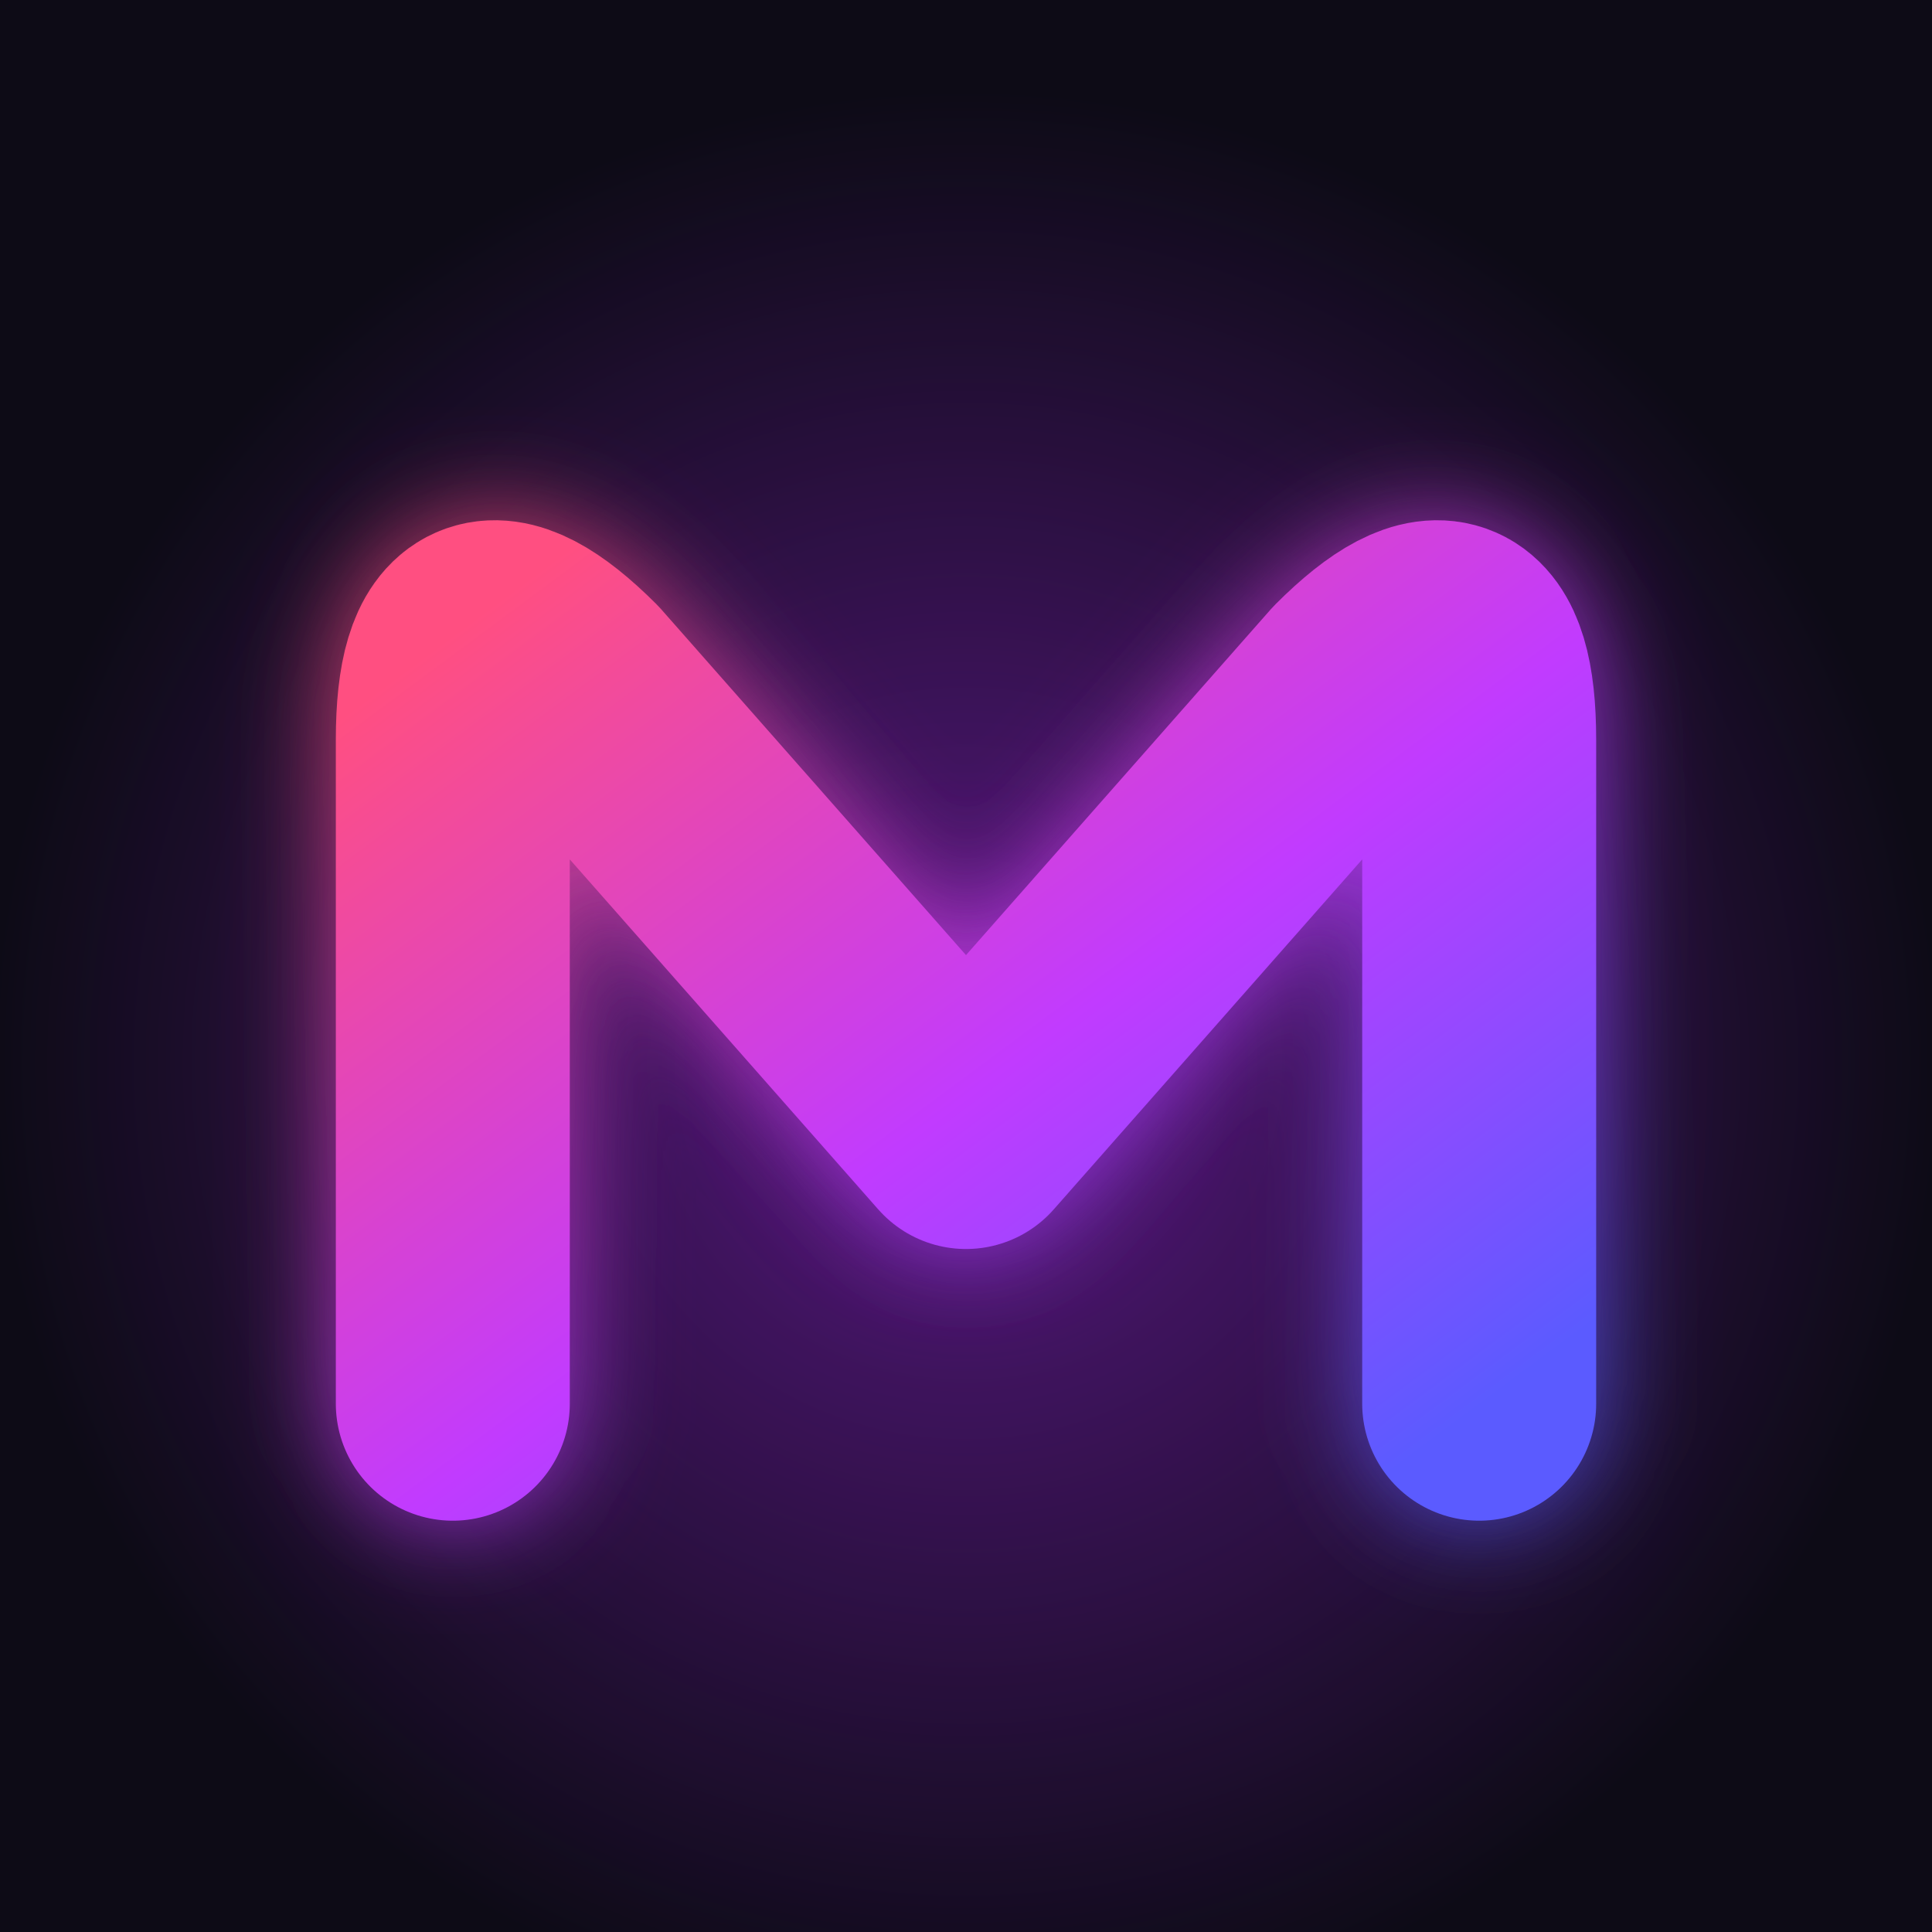
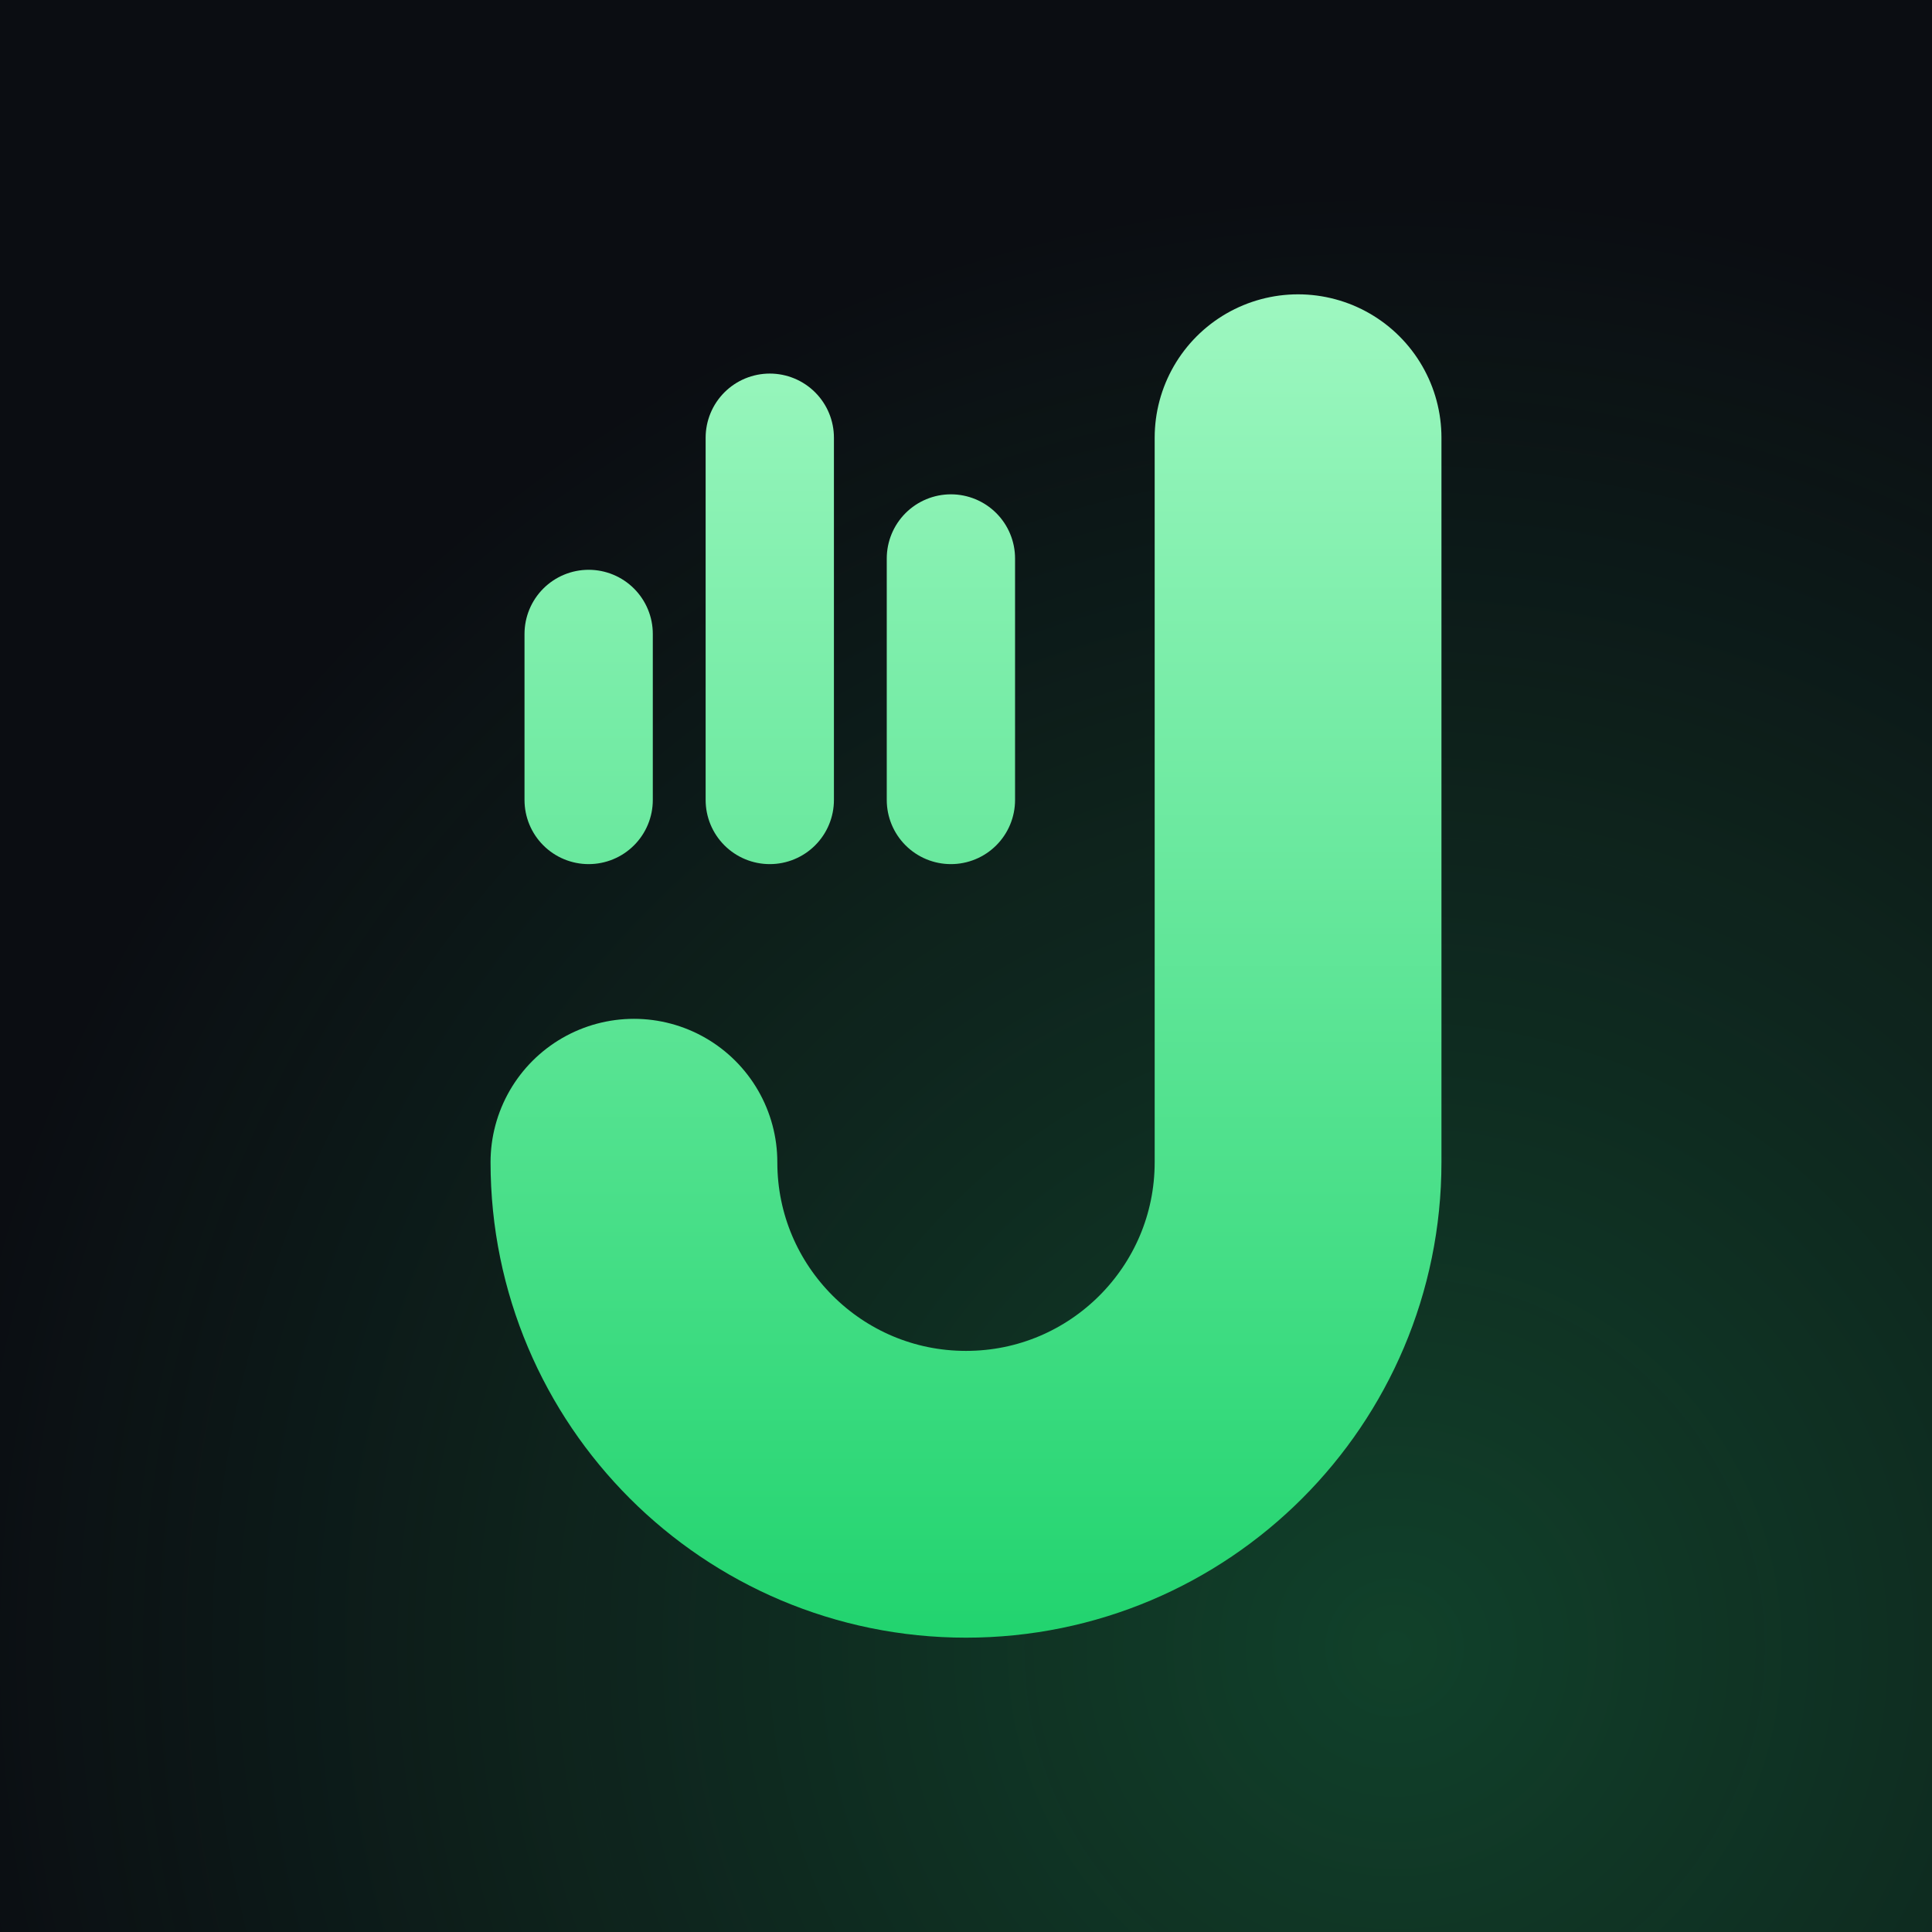
<svg xmlns="http://www.w3.org/2000/svg" viewBox="0 0 512 512">
  <defs>
-     <linearGradient id="ink" x1="0" y1="0" x2="1" y2="1">
-       <stop offset="0" stop-color="#ff4f81" />
-       <stop offset="0.55" stop-color="#c13bff" />
-       <stop offset="1" stop-color="#5b5bff" />
+     <linearGradient id="green" gradientUnits="userSpaceOnUse" x1="0" y1="10" x2="0" y2="54">
+       <stop offset="0" stop-color="#9DF7C0" />
+       <stop offset="1" stop-color="#22D46F" />
    </linearGradient>
-     <radialGradient id="glow" cx="0.5" cy="0.55" r="0.5">
-       <stop offset="0" stop-color="#b026ff" stop-opacity="0.45" />
-       <stop offset="1" stop-color="#b026ff" stop-opacity="0" />
+     <radialGradient id="glow" cx="0.72" cy="0.85" r="0.75">
+       <stop offset="0" stop-color="#22D46F" stop-opacity="0.26" />
+       <stop offset="1" stop-color="#22D46F" stop-opacity="0" />
    </radialGradient>
-     <filter id="soft" x="-30%" y="-30%" width="160%" height="160%">
-       <feGaussianBlur stdDeviation="14" />
-     </filter>
  </defs>
-   <rect width="512" height="512" rx="0" fill="#0d0b16" />
+   <rect width="512" height="512" rx="0" fill="#0B0D12" />
  <rect width="512" height="512" rx="0" fill="url(#glow)" />
-   <g transform="">
-     <path d="M120 372 L120 196 Q120 150 152 182 L256 300 L360 182 Q392 150 392 196 L392 372" fill="none" stroke="url(#ink)" stroke-width="62" stroke-linecap="round" stroke-linejoin="round" filter="url(#soft)" opacity="0.8" />
-     <path d="M120 372 L120 196 Q120 150 152 182 L256 300 L360 182 Q392 150 392 196 L392 372" fill="none" stroke="url(#ink)" stroke-width="62" stroke-linecap="round" stroke-linejoin="round" />
+   <g transform="scale(8)">
+     <path d="M43 14.5 V38.5 A11 11 0 0 1 21 38.5" fill="none" stroke="url(#green)" stroke-width="9.5" stroke-linecap="round" />
+     <path d="M19.5 26.5 V21 M25.5 26.5 V14.5 M31.5 26.5 V18.5" fill="none" stroke="url(#green)" stroke-width="4.25" stroke-linecap="round" />
  </g>
</svg>
